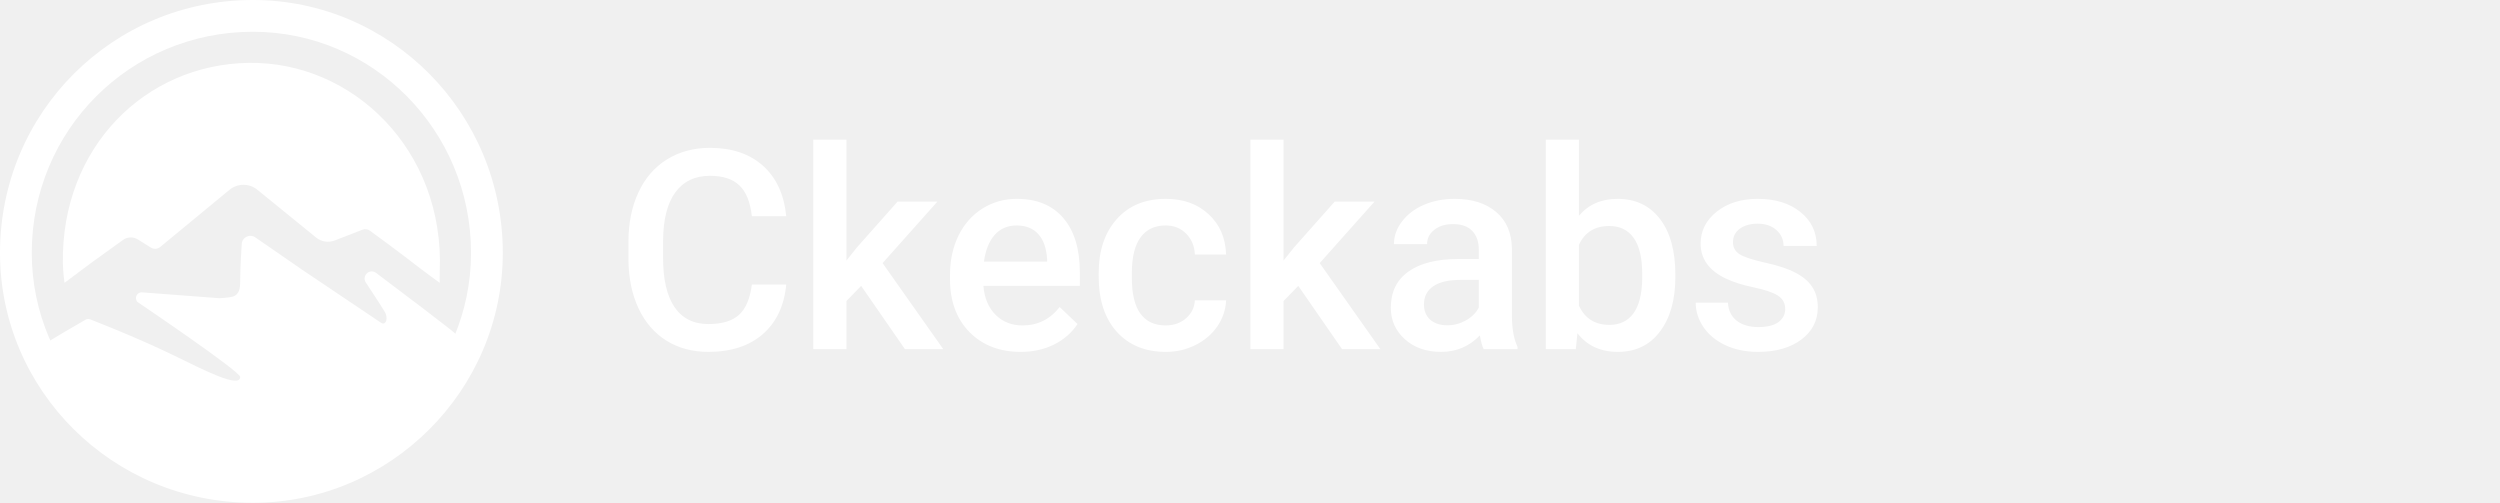
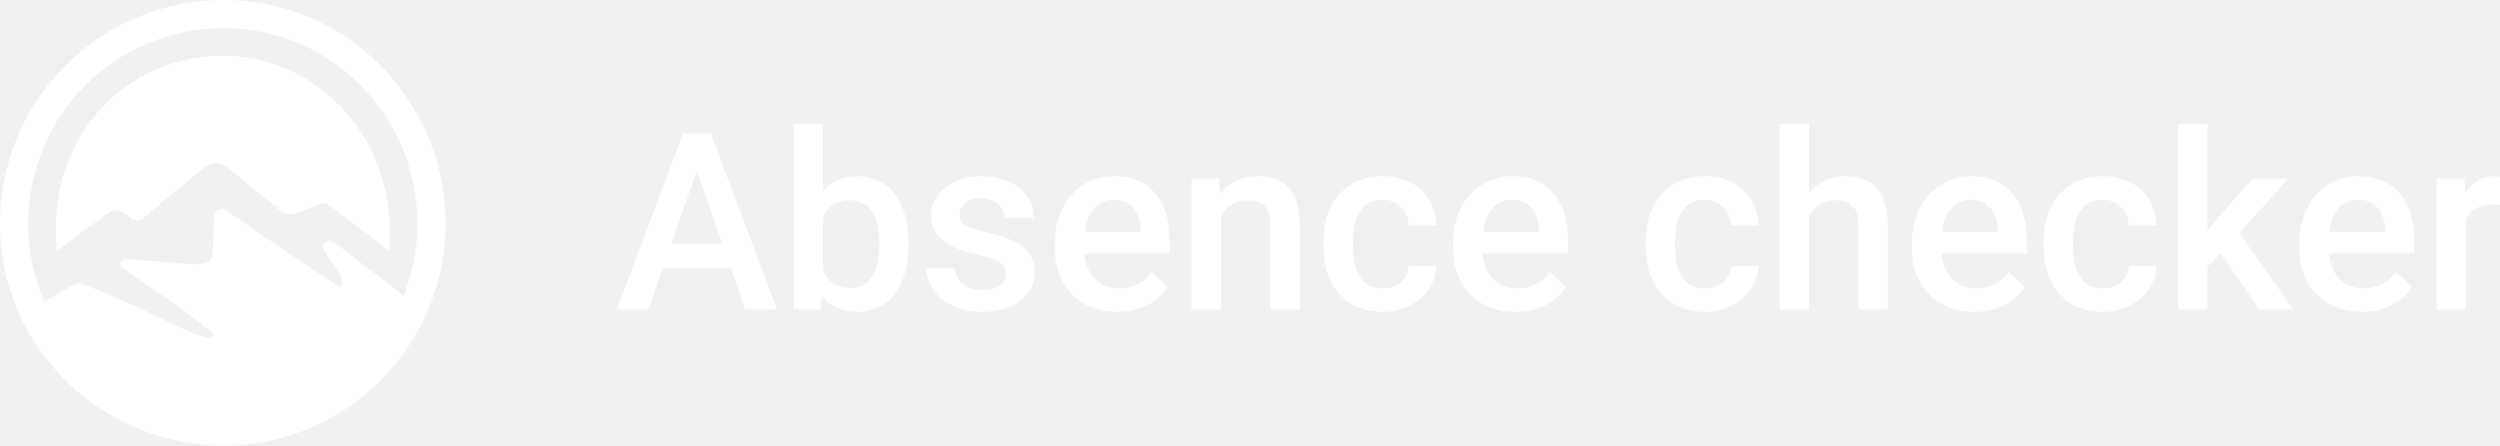
- <svg xmlns="http://www.w3.org/2000/svg" width="179" height="36" viewBox="0 0 179 36" fill="none">
-   <g id="flex-grow">
-     <g id="flex">
-       <path id="Combined Shape" fill-rule="evenodd" clip-rule="evenodd" d="M0 18.107C0 27.941 8.059 36 18.107 36C27.941 36 36 27.941 36 18.107C36 8.059 27.941 0 18.107 0C8.059 0 0 8.059 0 18.107ZM33.726 18.107C33.726 26.685 26.685 33.726 18.107 33.726C9.344 33.726 2.274 26.714 2.274 18.107C2.274 9.315 9.315 2.274 18.107 2.274C26.714 2.274 33.726 9.344 33.726 18.107Z" fill="white" />
-       <path id="Oval 3" fill-rule="evenodd" clip-rule="evenodd" d="M16.429 13.592C16.711 13.359 17.065 13.232 17.43 13.232C17.792 13.232 18.143 13.356 18.424 13.585L22.634 17.008C23.007 17.312 23.516 17.392 23.965 17.218L25.95 16.447C26.129 16.378 26.33 16.404 26.485 16.517C27.079 16.952 28.575 18.05 29.129 18.482C30.486 19.542 31.486 20.25 31.486 20.25C31.486 20.25 31.469 19.86 31.486 19.44C31.846 10.718 25.232 4.39 17.802 4.501C10.38 4.616 4.381 10.566 4.502 18.835C4.513 19.532 4.619 20.25 4.619 20.25L6.51 18.835L8.806 17.181C9.122 16.953 9.545 16.939 9.875 17.146L10.799 17.726C11.009 17.858 11.279 17.84 11.47 17.683L16.429 13.592Z" fill="white" />
-       <path id="Oval 4" fill-rule="evenodd" clip-rule="evenodd" d="M16.636 34.79C18.82 35.044 20.619 34.664 21.244 34.486C21.529 34.405 22.594 34.144 22.845 34.06C23.686 33.777 24.97 33.178 25.701 32.742C26.796 32.089 27.569 31.401 28.639 30.435C31.015 28.292 32.625 24.325 32.625 23.92C32.625 23.829 28.215 20.507 26.919 19.533C26.715 19.38 26.432 19.403 26.253 19.585C26.084 19.757 26.058 20.023 26.191 20.223C26.634 20.894 27.574 22.325 27.619 22.462C27.792 22.985 27.547 23.28 27.301 23.123C27.055 22.966 21.565 19.267 21.565 19.267L18.28 16.996C17.869 16.712 17.307 17.006 17.307 17.507C17.307 17.507 17.196 19.117 17.196 20.168C17.196 20.594 17.152 21.112 16.636 21.246C16.377 21.313 15.723 21.353 15.723 21.353L10.175 20.933C9.799 20.905 9.587 21.358 9.851 21.628C9.851 21.628 17.196 26.585 17.196 26.988C17.196 27.846 14.552 26.472 12.477 25.464C9.952 24.237 7.146 23.134 6.447 22.863C6.342 22.823 6.228 22.832 6.13 22.888C5.529 23.233 3.357 24.487 3.375 24.541C4.088 26.644 5.978 29.724 8.842 31.774C9.987 32.595 11.308 33.361 12.594 33.837C14.065 34.381 15.606 34.79 16.636 34.79Z" fill="white" />
-     </g>
-     <path id="Devias Kit" d="M56.295 20.371C56.152 21.888 55.592 23.073 54.615 23.926C53.639 24.772 52.34 25.195 50.719 25.195C49.586 25.195 48.587 24.928 47.721 24.395C46.861 23.854 46.197 23.089 45.728 22.1C45.26 21.11 45.016 19.961 44.996 18.652V17.324C44.996 15.983 45.234 14.801 45.709 13.779C46.184 12.757 46.865 11.969 47.75 11.416C48.642 10.863 49.671 10.586 50.836 10.586C52.405 10.586 53.668 11.012 54.625 11.865C55.582 12.718 56.139 13.922 56.295 15.479H53.834C53.717 14.456 53.417 13.721 52.935 13.271C52.46 12.816 51.76 12.588 50.836 12.588C49.762 12.588 48.935 12.982 48.355 13.77C47.783 14.551 47.49 15.7 47.477 17.217V18.477C47.477 20.013 47.75 21.185 48.297 21.992C48.85 22.799 49.658 23.203 50.719 23.203C51.689 23.203 52.418 22.985 52.906 22.549C53.395 22.113 53.704 21.387 53.834 20.371H56.295ZM61.659 20.469L60.605 21.553V25H58.232V10H60.605V18.652L61.347 17.725L64.267 14.434H67.118L63.193 18.838L67.538 25H64.794L61.659 20.469ZM73.078 25.195C71.574 25.195 70.354 24.723 69.416 23.779C68.485 22.829 68.02 21.566 68.02 19.99V19.697C68.02 18.643 68.222 17.702 68.625 16.875C69.035 16.042 69.608 15.394 70.344 14.932C71.08 14.469 71.9 14.238 72.805 14.238C74.244 14.238 75.354 14.697 76.135 15.615C76.923 16.533 77.317 17.832 77.317 19.512V20.469H70.412C70.484 21.341 70.774 22.031 71.281 22.539C71.796 23.047 72.44 23.301 73.215 23.301C74.302 23.301 75.188 22.861 75.871 21.982L77.151 23.203C76.727 23.835 76.161 24.326 75.451 24.678C74.748 25.023 73.957 25.195 73.078 25.195ZM72.795 16.143C72.144 16.143 71.617 16.37 71.213 16.826C70.816 17.282 70.562 17.917 70.451 18.73H74.973V18.555C74.921 17.76 74.709 17.162 74.338 16.758C73.967 16.348 73.453 16.143 72.795 16.143ZM83.453 23.301C84.045 23.301 84.537 23.128 84.927 22.783C85.318 22.438 85.526 22.012 85.552 21.504H87.788C87.762 22.162 87.557 22.777 87.173 23.35C86.789 23.916 86.268 24.365 85.611 24.697C84.953 25.029 84.243 25.195 83.482 25.195C82.004 25.195 80.832 24.717 79.966 23.76C79.1 22.803 78.667 21.481 78.667 19.795V19.551C78.667 17.943 79.097 16.657 79.956 15.693C80.816 14.723 81.988 14.238 83.472 14.238C84.728 14.238 85.751 14.606 86.538 15.342C87.333 16.071 87.749 17.031 87.788 18.223H85.552C85.526 17.617 85.318 17.119 84.927 16.729C84.543 16.338 84.051 16.143 83.453 16.143C82.684 16.143 82.092 16.422 81.675 16.982C81.258 17.536 81.047 18.379 81.04 19.512V19.893C81.04 21.038 81.245 21.895 81.656 22.461C82.072 23.021 82.671 23.301 83.453 23.301ZM92.957 20.469L91.903 21.553V25H89.53V10H91.903V18.652L92.645 17.725L95.565 14.434H98.416L94.491 18.838L98.836 25H96.092L92.957 20.469ZM106.232 25C106.128 24.798 106.037 24.469 105.959 24.014C105.203 24.801 104.279 25.195 103.185 25.195C102.124 25.195 101.258 24.893 100.587 24.287C99.917 23.682 99.582 22.933 99.582 22.041C99.582 20.915 99.998 20.052 100.832 19.453C101.671 18.848 102.869 18.545 104.425 18.545H105.88V17.852C105.88 17.305 105.727 16.869 105.421 16.543C105.115 16.211 104.65 16.045 104.025 16.045C103.485 16.045 103.042 16.182 102.697 16.455C102.352 16.722 102.179 17.064 102.179 17.48H99.806C99.806 16.901 99.998 16.361 100.382 15.859C100.766 15.352 101.287 14.954 101.945 14.668C102.609 14.382 103.348 14.238 104.162 14.238C105.399 14.238 106.385 14.551 107.121 15.176C107.856 15.794 108.234 16.667 108.253 17.793V22.559C108.253 23.509 108.387 24.268 108.654 24.834V25H106.232ZM103.625 23.291C104.093 23.291 104.533 23.177 104.943 22.949C105.36 22.721 105.672 22.415 105.88 22.031V20.039H104.601C103.722 20.039 103.061 20.192 102.619 20.498C102.176 20.804 101.955 21.237 101.955 21.797C101.955 22.253 102.104 22.617 102.404 22.891C102.71 23.158 103.117 23.291 103.625 23.291ZM119.956 19.824C119.956 21.465 119.588 22.77 118.852 23.74C118.123 24.71 117.117 25.195 115.835 25.195C114.598 25.195 113.634 24.749 112.944 23.857L112.827 25H110.678V10H113.051V15.449C113.735 14.642 114.656 14.238 115.815 14.238C117.104 14.238 118.117 14.717 118.852 15.674C119.588 16.631 119.956 17.969 119.956 19.688V19.824ZM117.583 19.619C117.583 18.473 117.381 17.614 116.977 17.041C116.574 16.468 115.988 16.182 115.219 16.182C114.191 16.182 113.468 16.631 113.051 17.529V21.885C113.475 22.803 114.204 23.262 115.239 23.262C115.981 23.262 116.554 22.985 116.958 22.432C117.361 21.878 117.57 21.042 117.583 19.922V19.619ZM127.82 22.129C127.82 21.706 127.644 21.384 127.293 21.162C126.948 20.941 126.372 20.745 125.564 20.576C124.757 20.407 124.083 20.192 123.543 19.932C122.358 19.359 121.765 18.529 121.765 17.441C121.765 16.53 122.15 15.768 122.918 15.156C123.686 14.544 124.663 14.238 125.847 14.238C127.11 14.238 128.129 14.551 128.904 15.176C129.685 15.801 130.076 16.611 130.076 17.607H127.703C127.703 17.152 127.534 16.774 127.195 16.475C126.857 16.169 126.407 16.016 125.847 16.016C125.327 16.016 124.9 16.136 124.568 16.377C124.243 16.618 124.08 16.94 124.08 17.344C124.08 17.708 124.233 17.991 124.539 18.193C124.845 18.395 125.463 18.6 126.394 18.809C127.325 19.01 128.054 19.255 128.582 19.541C129.116 19.821 129.51 20.16 129.763 20.557C130.024 20.954 130.154 21.436 130.154 22.002C130.154 22.953 129.76 23.724 128.972 24.316C128.185 24.902 127.153 25.195 125.877 25.195C125.011 25.195 124.239 25.039 123.562 24.727C122.885 24.414 122.358 23.984 121.98 23.438C121.603 22.891 121.414 22.301 121.414 21.67H123.719C123.751 22.23 123.963 22.663 124.353 22.969C124.744 23.268 125.262 23.418 125.906 23.418C126.531 23.418 127.006 23.301 127.332 23.066C127.657 22.826 127.82 22.513 127.82 22.129Z" fill="white" />
+ <svg xmlns="http://www.w3.org/2000/svg" width="202" height="36" viewBox="0 0 202 36" fill="none">
+   <g clip-path="url(#clip0)">
+     <path fill-rule="evenodd" clip-rule="evenodd" d="M0 18.107C0 27.941 8.059 36 18.107 36C27.941 36 36 27.941 36 18.107C36 8.059 27.941 0 18.107 0C8.059 0 0 8.059 0 18.107ZM33.726 18.107C33.726 26.685 26.685 33.726 18.107 33.726C9.344 33.726 2.274 26.714 2.274 18.107C2.274 9.315 9.315 2.274 18.107 2.274C26.714 2.274 33.726 9.344 33.726 18.107Z" fill="white" />
+     <path fill-rule="evenodd" clip-rule="evenodd" d="M16.429 13.592C16.711 13.359 17.065 13.232 17.43 13.232C17.792 13.232 18.143 13.356 18.424 13.585L22.634 17.008C23.007 17.312 23.516 17.392 23.965 17.218L25.95 16.447C26.129 16.378 26.33 16.404 26.485 16.517C27.079 16.952 28.575 18.05 29.129 18.482C30.486 19.542 31.486 20.25 31.486 20.25C31.486 20.25 31.469 19.86 31.486 19.44C31.846 10.718 25.232 4.39 17.802 4.501C10.38 4.616 4.381 10.566 4.502 18.835C4.513 19.532 4.619 20.25 4.619 20.25L6.51 18.835L8.806 17.181C9.122 16.953 9.545 16.939 9.875 17.146L10.799 17.726C11.009 17.858 11.279 17.84 11.47 17.683L16.429 13.592Z" fill="white" />
+     <path fill-rule="evenodd" clip-rule="evenodd" d="M16.636 34.79C18.82 35.044 20.619 34.664 21.244 34.486C21.529 34.405 22.594 34.144 22.845 34.06C23.686 33.777 24.97 33.178 25.701 32.742C26.796 32.089 27.569 31.401 28.639 30.435C31.015 28.292 32.625 24.325 32.625 23.92C32.625 23.829 28.215 20.507 26.919 19.533C26.715 19.38 26.432 19.403 26.253 19.585C26.084 19.757 26.058 20.023 26.191 20.223C26.634 20.894 27.574 22.325 27.619 22.462C27.792 22.985 27.547 23.28 27.301 23.123C27.055 22.966 21.565 19.267 21.565 19.267L18.28 16.996C17.869 16.712 17.307 17.006 17.307 17.507C17.307 17.507 17.196 19.117 17.196 20.168C17.196 20.594 17.152 21.112 16.636 21.246C16.377 21.313 15.723 21.353 15.723 21.353L10.175 20.933C9.799 20.905 9.587 21.358 9.851 21.628C9.851 21.628 17.196 26.585 17.196 26.988C17.196 27.846 14.552 26.472 12.477 25.464C9.952 24.237 7.146 23.134 6.447 22.863C6.342 22.823 6.228 22.832 6.13 22.888C5.529 23.233 3.357 24.487 3.375 24.541C4.088 26.644 5.978 29.724 8.842 31.774C9.987 32.595 11.308 33.361 12.594 33.837C14.065 34.381 15.606 34.79 16.636 34.79Z" fill="white" />
+     <path d="M59.058 21.689H53.55L52.398 25H49.83L55.201 10.781H57.417L62.798 25H60.22L59.058 21.689ZM54.244 19.697H58.365L56.304 13.799L54.244 19.697ZM73.407 19.824C73.407 21.465 73.039 22.77 72.303 23.74C71.574 24.71 70.568 25.195 69.286 25.195C68.049 25.195 67.085 24.749 66.395 23.857L66.278 25H64.129V10H66.503V15.449C67.186 14.642 68.107 14.238 69.266 14.238C70.555 14.238 71.568 14.717 72.303 15.674C73.039 16.631 73.407 17.969 73.407 19.688V19.824ZM71.034 19.619C71.034 18.473 70.832 17.614 70.428 17.041C70.025 16.468 69.439 16.182 68.671 16.182C67.642 16.182 66.919 16.631 66.503 17.529V21.885C66.926 22.803 67.655 23.262 68.69 23.262C69.432 23.262 70.005 22.985 70.409 22.432C70.812 21.878 71.021 21.042 71.034 19.922V19.619ZM81.271 22.129C81.271 21.706 81.095 21.384 80.744 21.162C80.399 20.941 79.823 20.745 79.015 20.576C78.208 20.407 77.534 20.192 76.994 19.932C75.809 19.359 75.216 18.529 75.216 17.441C75.216 16.53 75.601 15.768 76.369 15.156C77.137 14.544 78.114 14.238 79.299 14.238C80.562 14.238 81.581 14.551 82.355 15.176C83.136 15.801 83.527 16.611 83.527 17.607H81.154C81.154 17.152 80.985 16.774 80.646 16.475C80.308 16.169 79.859 16.016 79.299 16.016C78.778 16.016 78.351 16.136 78.019 16.377C77.694 16.618 77.531 16.94 77.531 17.344C77.531 17.708 77.684 17.991 77.99 18.193C78.296 18.395 78.914 18.6 79.845 18.809C80.776 19.01 81.506 19.255 82.033 19.541C82.567 19.821 82.961 20.16 83.215 20.557C83.475 20.954 83.605 21.436 83.605 22.002C83.605 22.953 83.211 23.724 82.424 24.316C81.636 24.902 80.604 25.195 79.328 25.195C78.462 25.195 77.691 25.039 77.013 24.727C76.336 24.414 75.809 23.984 75.431 23.438C75.054 22.891 74.865 22.301 74.865 21.67H77.17C77.202 22.23 77.414 22.663 77.804 22.969C78.195 23.268 78.713 23.418 79.357 23.418C79.982 23.418 80.457 23.301 80.783 23.066C81.109 22.826 81.271 22.513 81.271 22.129ZM90.278 25.195C88.774 25.195 87.553 24.723 86.616 23.779C85.685 22.829 85.22 21.566 85.22 19.99V19.697C85.22 18.643 85.421 17.702 85.825 16.875C86.235 16.042 86.808 15.394 87.544 14.932C88.279 14.469 89.1 14.238 90.005 14.238C91.444 14.238 92.553 14.697 93.335 15.615C94.123 16.533 94.516 17.832 94.516 19.512V20.469H87.612C87.684 21.341 87.974 22.031 88.481 22.539C88.996 23.047 89.64 23.301 90.415 23.301C91.502 23.301 92.388 22.861 93.071 21.982L94.35 23.203C93.927 23.835 93.361 24.326 92.651 24.678C91.948 25.023 91.157 25.195 90.278 25.195ZM89.995 16.143C89.344 16.143 88.817 16.37 88.413 16.826C88.016 17.282 87.762 17.917 87.651 18.73H92.173V18.555C92.121 17.76 91.909 17.162 91.538 16.758C91.167 16.348 90.653 16.143 89.995 16.143ZM98.514 14.434L98.582 15.654C99.363 14.71 100.389 14.238 101.658 14.238C103.859 14.238 104.978 15.498 105.018 18.018V25H102.644V18.154C102.644 17.484 102.498 16.989 102.205 16.67C101.919 16.344 101.447 16.182 100.789 16.182C99.832 16.182 99.119 16.615 98.65 17.48V25H96.277V14.434H98.514ZM111.73 23.301C112.322 23.301 112.814 23.128 113.204 22.783C113.595 22.438 113.803 22.012 113.829 21.504H116.065C116.039 22.162 115.834 22.777 115.45 23.35C115.066 23.916 114.545 24.365 113.888 24.697C113.23 25.029 112.521 25.195 111.759 25.195C110.281 25.195 109.109 24.717 108.243 23.76C107.377 22.803 106.944 21.481 106.944 19.795V19.551C106.944 17.943 107.374 16.657 108.233 15.693C109.093 14.723 110.265 14.238 111.749 14.238C113.006 14.238 114.028 14.606 114.815 15.342C115.61 16.071 116.026 17.031 116.065 18.223H113.829C113.803 17.617 113.595 17.119 113.204 16.729C112.82 16.338 112.329 16.143 111.73 16.143C110.961 16.143 110.369 16.422 109.952 16.982C109.536 17.536 109.324 18.379 109.317 19.512V19.893C109.317 21.038 109.523 21.895 109.933 22.461C110.349 23.021 110.948 23.301 111.73 23.301ZM122.455 25.195C120.951 25.195 119.731 24.723 118.793 23.779C117.862 22.829 117.397 21.566 117.397 19.99V19.697C117.397 18.643 117.598 17.702 118.002 16.875C118.412 16.042 118.985 15.394 119.721 14.932C120.457 14.469 121.277 14.238 122.182 14.238C123.621 14.238 124.731 14.697 125.512 15.615C126.3 16.533 126.694 17.832 126.694 19.512V20.469H119.789C119.861 21.341 120.151 22.031 120.658 22.539C121.173 23.047 121.817 23.301 122.592 23.301C123.679 23.301 124.565 22.861 125.248 21.982L126.528 23.203C126.104 23.835 125.538 24.326 124.828 24.678C124.125 25.023 123.334 25.195 122.455 25.195ZM122.172 16.143C121.521 16.143 120.994 16.37 120.59 16.826C120.193 17.282 119.939 17.917 119.828 18.73H124.35V18.555C124.298 17.76 124.086 17.162 123.715 16.758C123.344 16.348 122.83 16.143 122.172 16.143ZM137.754 23.301C138.347 23.301 138.838 23.128 139.229 22.783C139.62 22.438 139.828 22.012 139.854 21.504H142.09C142.064 22.162 141.859 22.777 141.475 23.35C141.091 23.916 140.57 24.365 139.912 24.697C139.255 25.029 138.545 25.195 137.784 25.195C136.306 25.195 135.134 24.717 134.268 23.76C133.402 22.803 132.969 21.481 132.969 19.795V19.551C132.969 17.943 133.399 16.657 134.258 15.693C135.118 14.723 136.289 14.238 137.774 14.238C139.03 14.238 140.052 14.606 140.84 15.342C141.634 16.071 142.051 17.031 142.09 18.223H139.854C139.828 17.617 139.62 17.119 139.229 16.729C138.845 16.338 138.353 16.143 137.754 16.143C136.986 16.143 136.394 16.422 135.977 16.982C135.56 17.536 135.349 18.379 135.342 19.512V19.893C135.342 21.038 135.547 21.895 135.957 22.461C136.374 23.021 136.973 23.301 137.754 23.301ZM146.166 15.586C146.94 14.688 147.92 14.238 149.105 14.238C151.358 14.238 152.5 15.524 152.533 18.096V25H150.16V18.184C150.16 17.454 150 16.94 149.681 16.641C149.369 16.335 148.906 16.182 148.294 16.182C147.344 16.182 146.634 16.605 146.166 17.451V25H143.792V10H146.166V15.586ZM159.538 25.195C158.034 25.195 156.813 24.723 155.876 23.779C154.945 22.829 154.479 21.566 154.479 19.99V19.697C154.479 18.643 154.681 17.702 155.085 16.875C155.495 16.042 156.068 15.394 156.803 14.932C157.539 14.469 158.359 14.238 159.264 14.238C160.703 14.238 161.813 14.697 162.594 15.615C163.382 16.533 163.776 17.832 163.776 19.512V20.469H156.872C156.943 21.341 157.233 22.031 157.741 22.539C158.255 23.047 158.9 23.301 159.674 23.301C160.762 23.301 161.647 22.861 162.331 21.982L163.61 23.203C163.187 23.835 162.62 24.326 161.911 24.678C161.208 25.023 160.417 25.195 159.538 25.195ZM159.255 16.143C158.603 16.143 158.076 16.37 157.672 16.826C157.275 17.282 157.021 17.917 156.911 18.73H161.432V18.555C161.38 17.76 161.169 17.162 160.797 16.758C160.426 16.348 159.912 16.143 159.255 16.143ZM169.912 23.301C170.504 23.301 170.996 23.128 171.386 22.783C171.777 22.438 171.985 22.012 172.011 21.504H174.248C174.222 22.162 174.017 22.777 173.633 23.35C173.248 23.916 172.728 24.365 172.07 24.697C171.412 25.029 170.703 25.195 169.941 25.195C168.463 25.195 167.291 24.717 166.426 23.76C165.56 22.803 165.127 21.481 165.127 19.795V19.551C165.127 17.943 165.556 16.657 166.416 15.693C167.275 14.723 168.447 14.238 169.931 14.238C171.188 14.238 172.21 14.606 172.998 15.342C173.792 16.071 174.209 17.031 174.248 18.223H172.011C171.985 17.617 171.777 17.119 171.386 16.729C171.002 16.338 170.511 16.143 169.912 16.143C169.144 16.143 168.551 16.422 168.134 16.982C167.718 17.536 167.506 18.379 167.5 19.512V19.893C167.5 21.038 167.705 21.895 168.115 22.461C168.532 23.021 169.131 23.301 169.912 23.301ZM179.417 20.469L178.362 21.553V25H175.989V10H178.362V18.652L179.104 17.725L182.024 14.434H184.876L180.95 18.838L185.296 25H182.552L179.417 20.469ZM190.836 25.195C189.332 25.195 188.111 24.723 187.174 23.779C186.243 22.829 185.777 21.566 185.777 19.99V19.697C185.777 18.643 185.979 17.702 186.383 16.875C186.793 16.042 187.366 15.394 188.102 14.932C188.837 14.469 189.657 14.238 190.562 14.238C192.001 14.238 193.111 14.697 193.893 15.615C194.68 16.533 195.074 17.832 195.074 19.512V20.469H188.17C188.241 21.341 188.531 22.031 189.039 22.539C189.553 23.047 190.198 23.301 190.973 23.301C192.06 23.301 192.945 22.861 193.629 21.982L194.908 23.203C194.485 23.835 193.919 24.326 193.209 24.678C192.506 25.023 191.715 25.195 190.836 25.195ZM190.553 16.143C189.902 16.143 189.374 16.37 188.971 16.826C188.574 17.282 188.32 17.917 188.209 18.73H192.73V18.555C192.678 17.76 192.467 17.162 192.096 16.758C191.725 16.348 191.21 16.143 190.553 16.143ZM202.401 16.602C202.089 16.549 201.767 16.523 201.435 16.523C200.347 16.523 199.615 16.94 199.237 17.773V25H196.864V14.434H199.13L199.189 15.615C199.761 14.697 200.556 14.238 201.571 14.238C201.91 14.238 202.19 14.284 202.411 14.375L202.401 16.602Z" fill="white" />
  </g>
+   <defs>
+     <clipPath id="clip0">
+       <rect width="202" height="36" fill="white" />
+     </clipPath>
+   </defs>
</svg>
